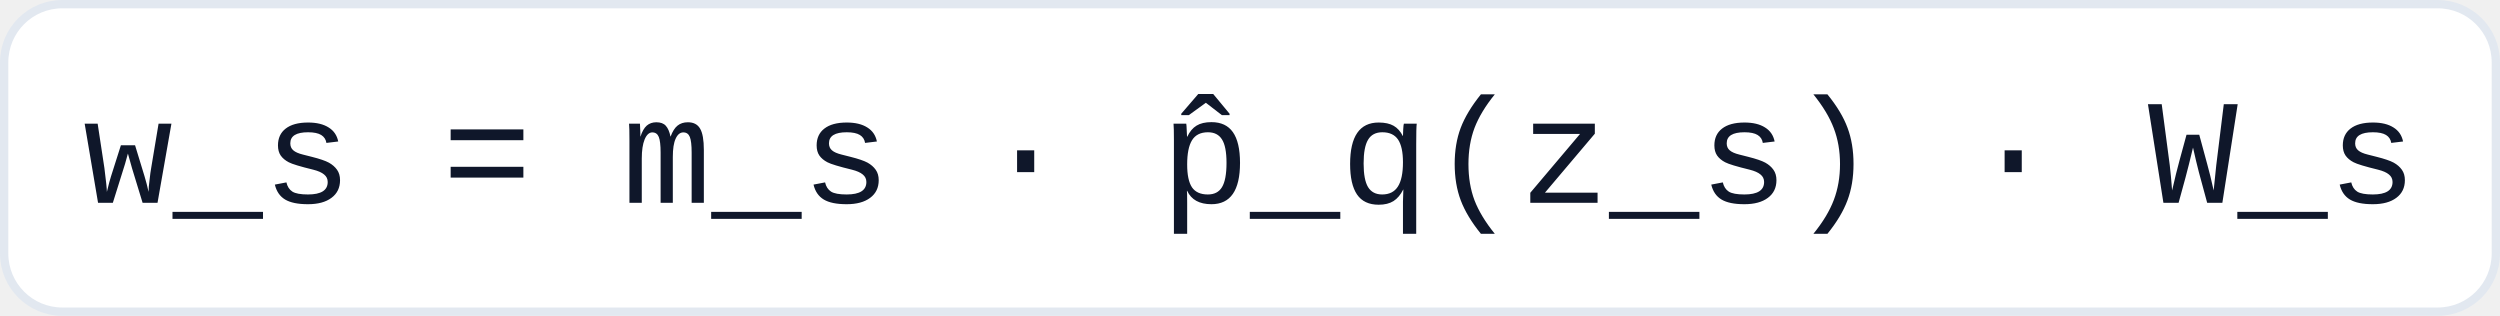
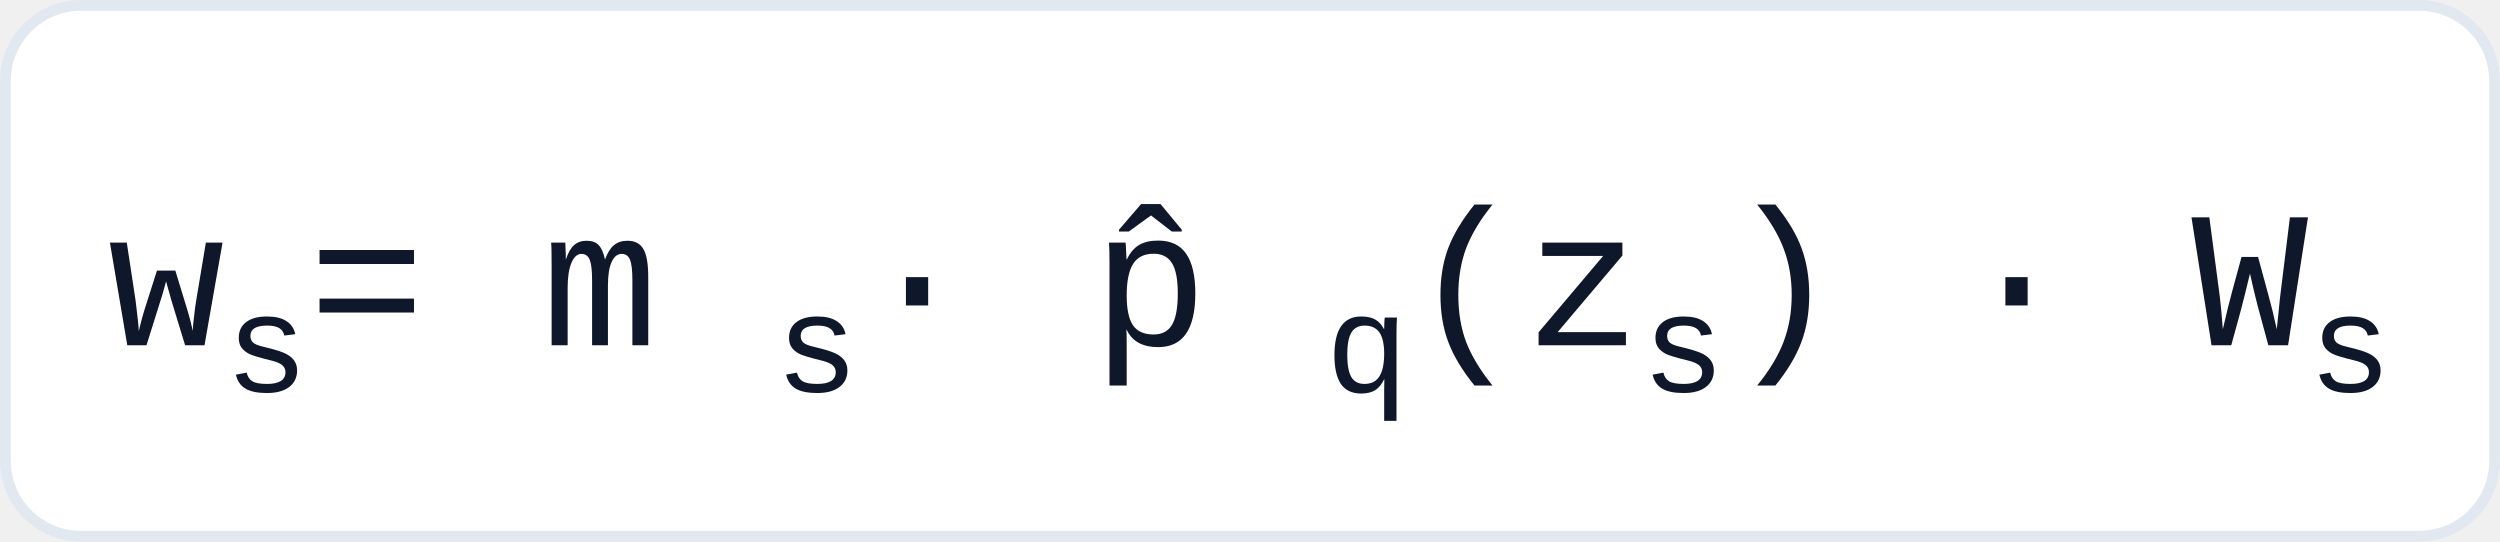
- <svg xmlns="http://www.w3.org/2000/svg" width="300.8" height="38.0" viewBox="0 0 300.8 38.0">
-   <rect x="0.5" y="0.5" width="299.8" height="37.0" rx="7" fill="#ffffff" stroke="#e2e8f0" />
-   <text x="10.0" y="24.4" text-anchor="start" font-family="ui-monospace, SFMono-Regular, Menlo, Consolas, 'Liberation Mono', monospace" font-size="18" fill="#0f172a">w_s = m_s · p̂_q(z_s) · W_s</text>
+ <svg xmlns="http://www.w3.org/2000/svg" width="231.7" height="50.2" viewBox="0 0 231.7 50.2">
+   <rect x="0.5" y="0.5" width="230.7" height="49.2" rx="7" fill="#ffffff" stroke="#e2e8f0" />
+   <text x="10.0" y="32.0" font-family="ui-monospace, SFMono-Regular, Menlo, Consolas, 'Liberation Mono', monospace" font-size="18.0" fill="#0f172a">w</text>
+   <text x="20.8" y="36.3" font-family="ui-monospace, SFMono-Regular, Menlo, Consolas, 'Liberation Mono', monospace" font-size="13.0" fill="#0f172a">s</text>
+   <text x="28.6" y="32.0" font-family="ui-monospace, SFMono-Regular, Menlo, Consolas, 'Liberation Mono', monospace" font-size="18.0" fill="#0f172a"> = m</text>
+   <text x="71.8" y="36.3" font-family="ui-monospace, SFMono-Regular, Menlo, Consolas, 'Liberation Mono', monospace" font-size="13.0" fill="#0f172a">s</text>
+   <text x="79.6" y="32.0" font-family="ui-monospace, SFMono-Regular, Menlo, Consolas, 'Liberation Mono', monospace" font-size="18.0" fill="#0f172a"> · p̂</text>
+   <text x="122.8" y="36.3" font-family="ui-monospace, SFMono-Regular, Menlo, Consolas, 'Liberation Mono', monospace" font-size="13.0" fill="#0f172a">q</text>
+   <text x="130.5" y="32.0" font-family="ui-monospace, SFMono-Regular, Menlo, Consolas, 'Liberation Mono', monospace" font-size="18.0" fill="#0f172a">(z</text>
+   <text x="152.1" y="36.3" font-family="ui-monospace, SFMono-Regular, Menlo, Consolas, 'Liberation Mono', monospace" font-size="13.0" fill="#0f172a">s</text>
+   <text x="159.9" y="32.0" font-family="ui-monospace, SFMono-Regular, Menlo, Consolas, 'Liberation Mono', monospace" font-size="18.0" fill="#0f172a">) · W</text>
+   <text x="213.9" y="36.3" font-family="ui-monospace, SFMono-Regular, Menlo, Consolas, 'Liberation Mono', monospace" font-size="13.0" fill="#0f172a">s</text>
</svg>
